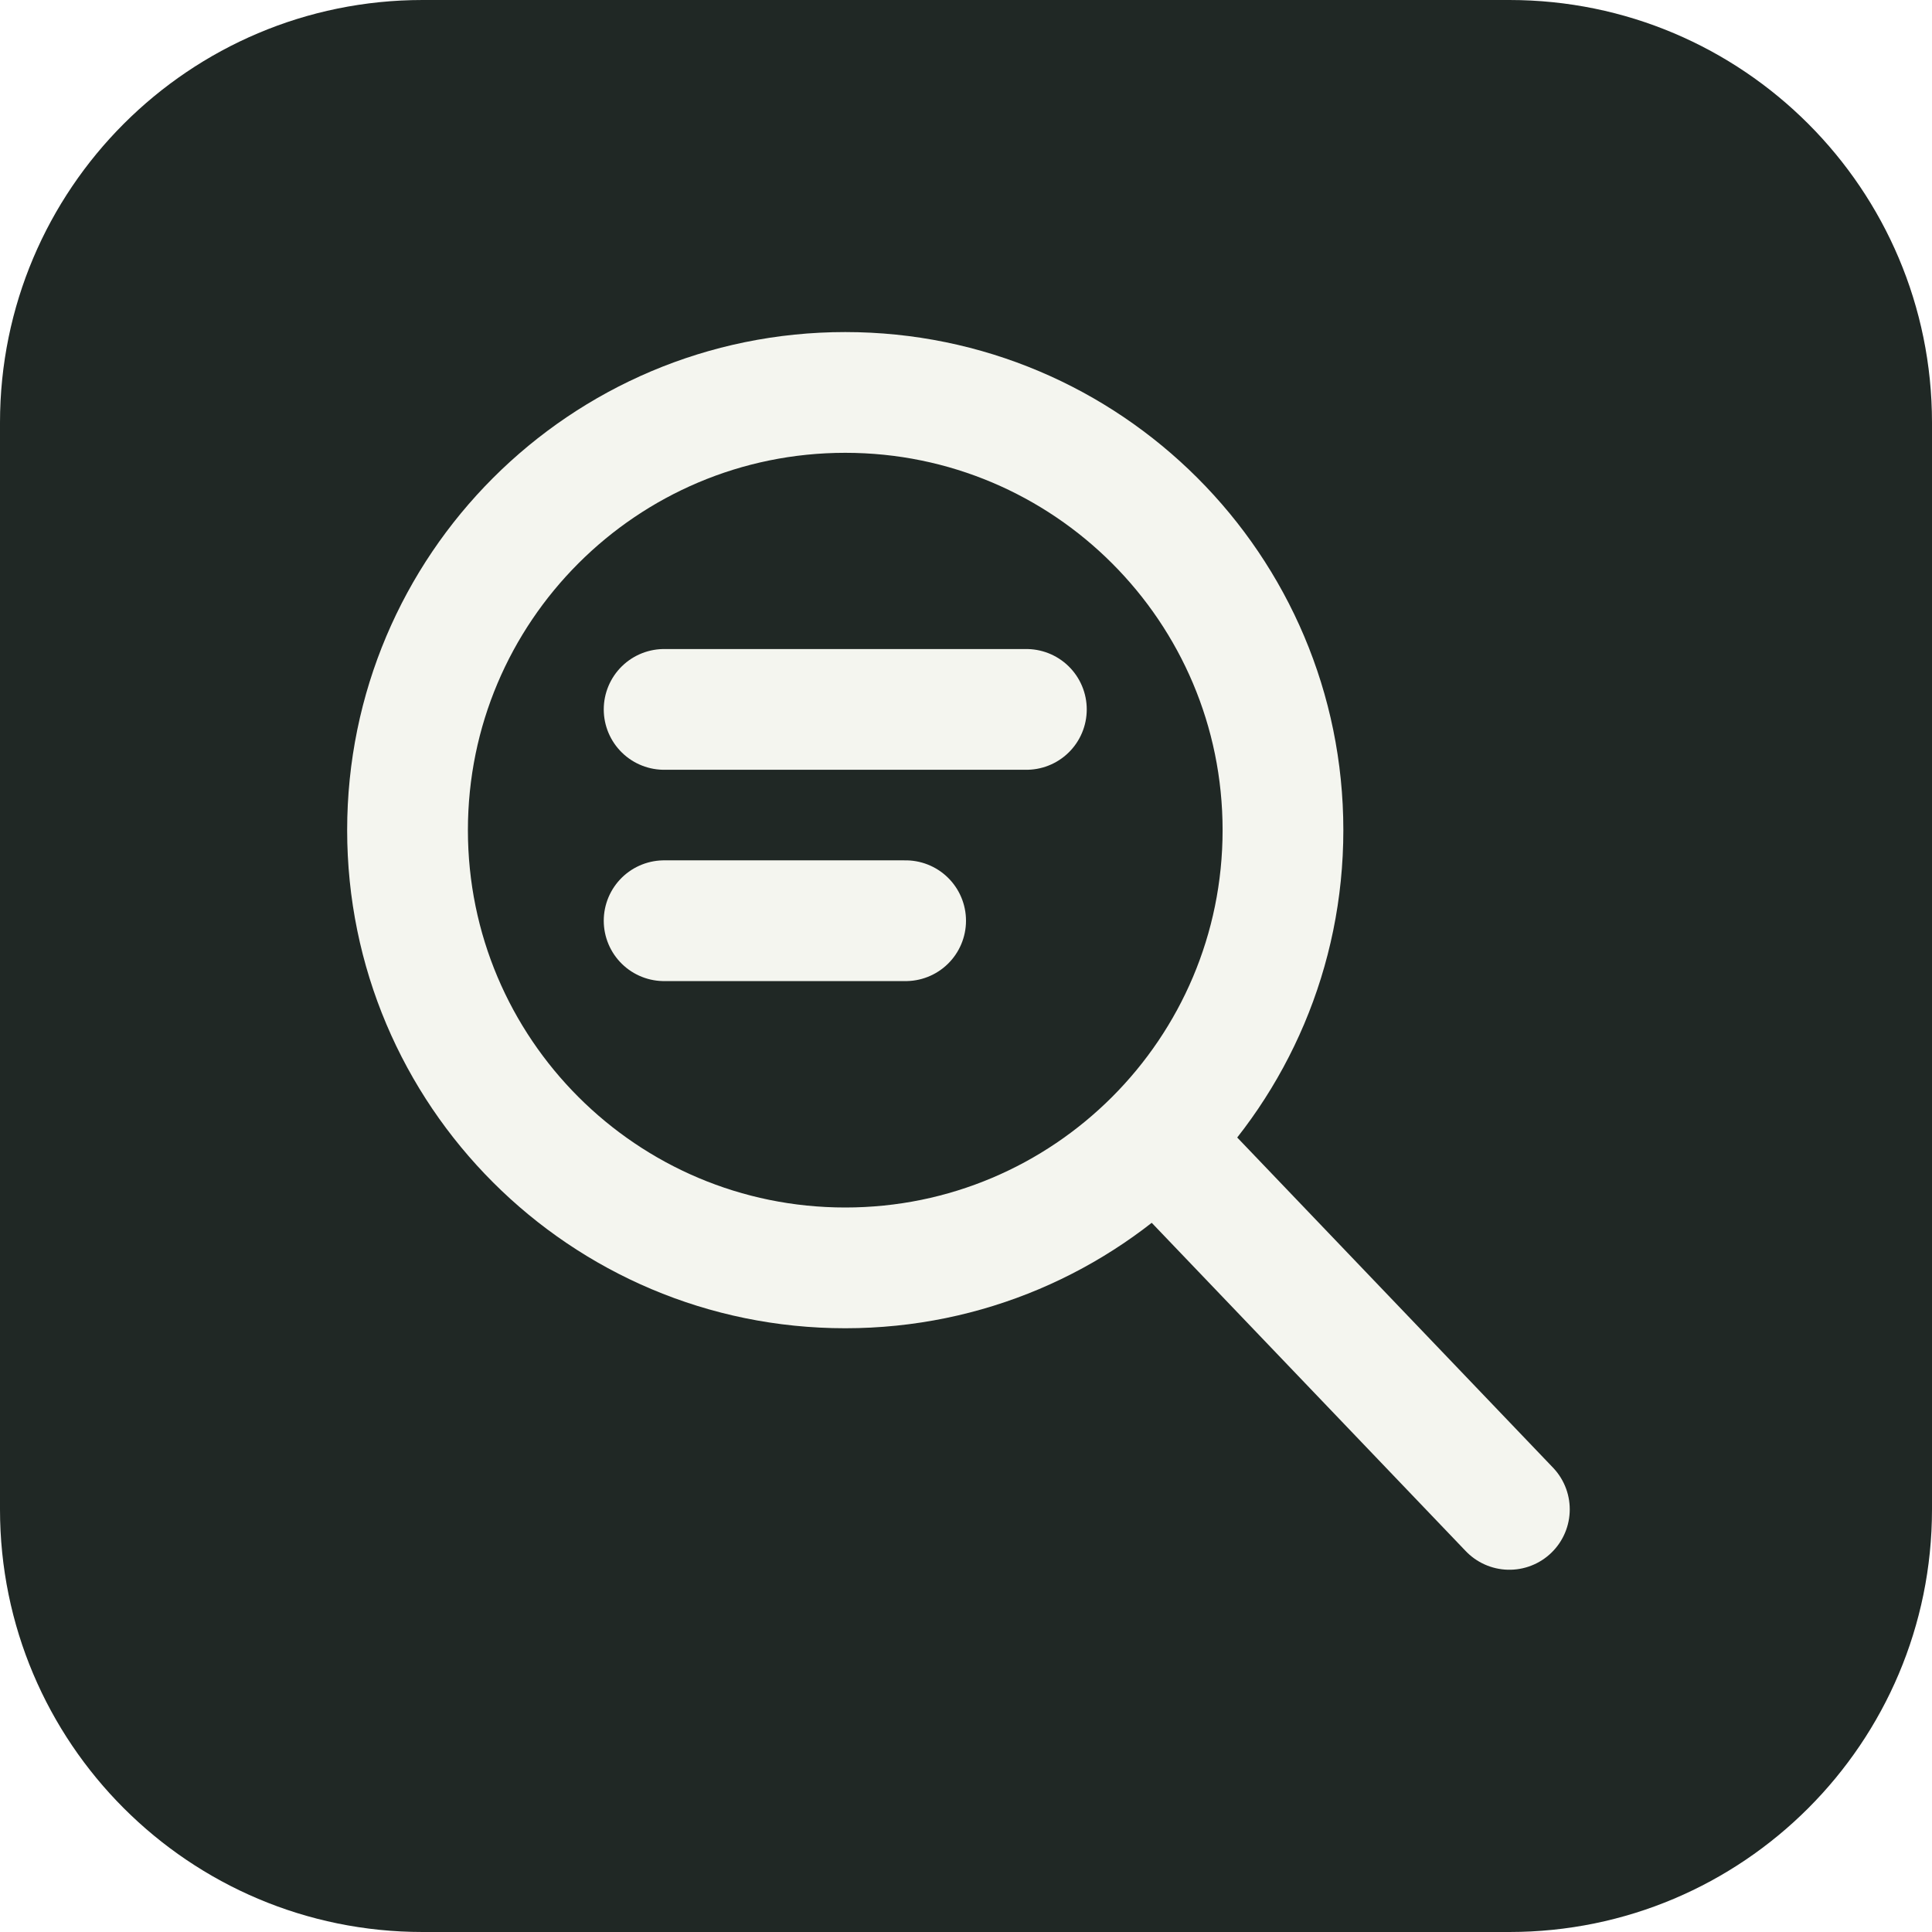
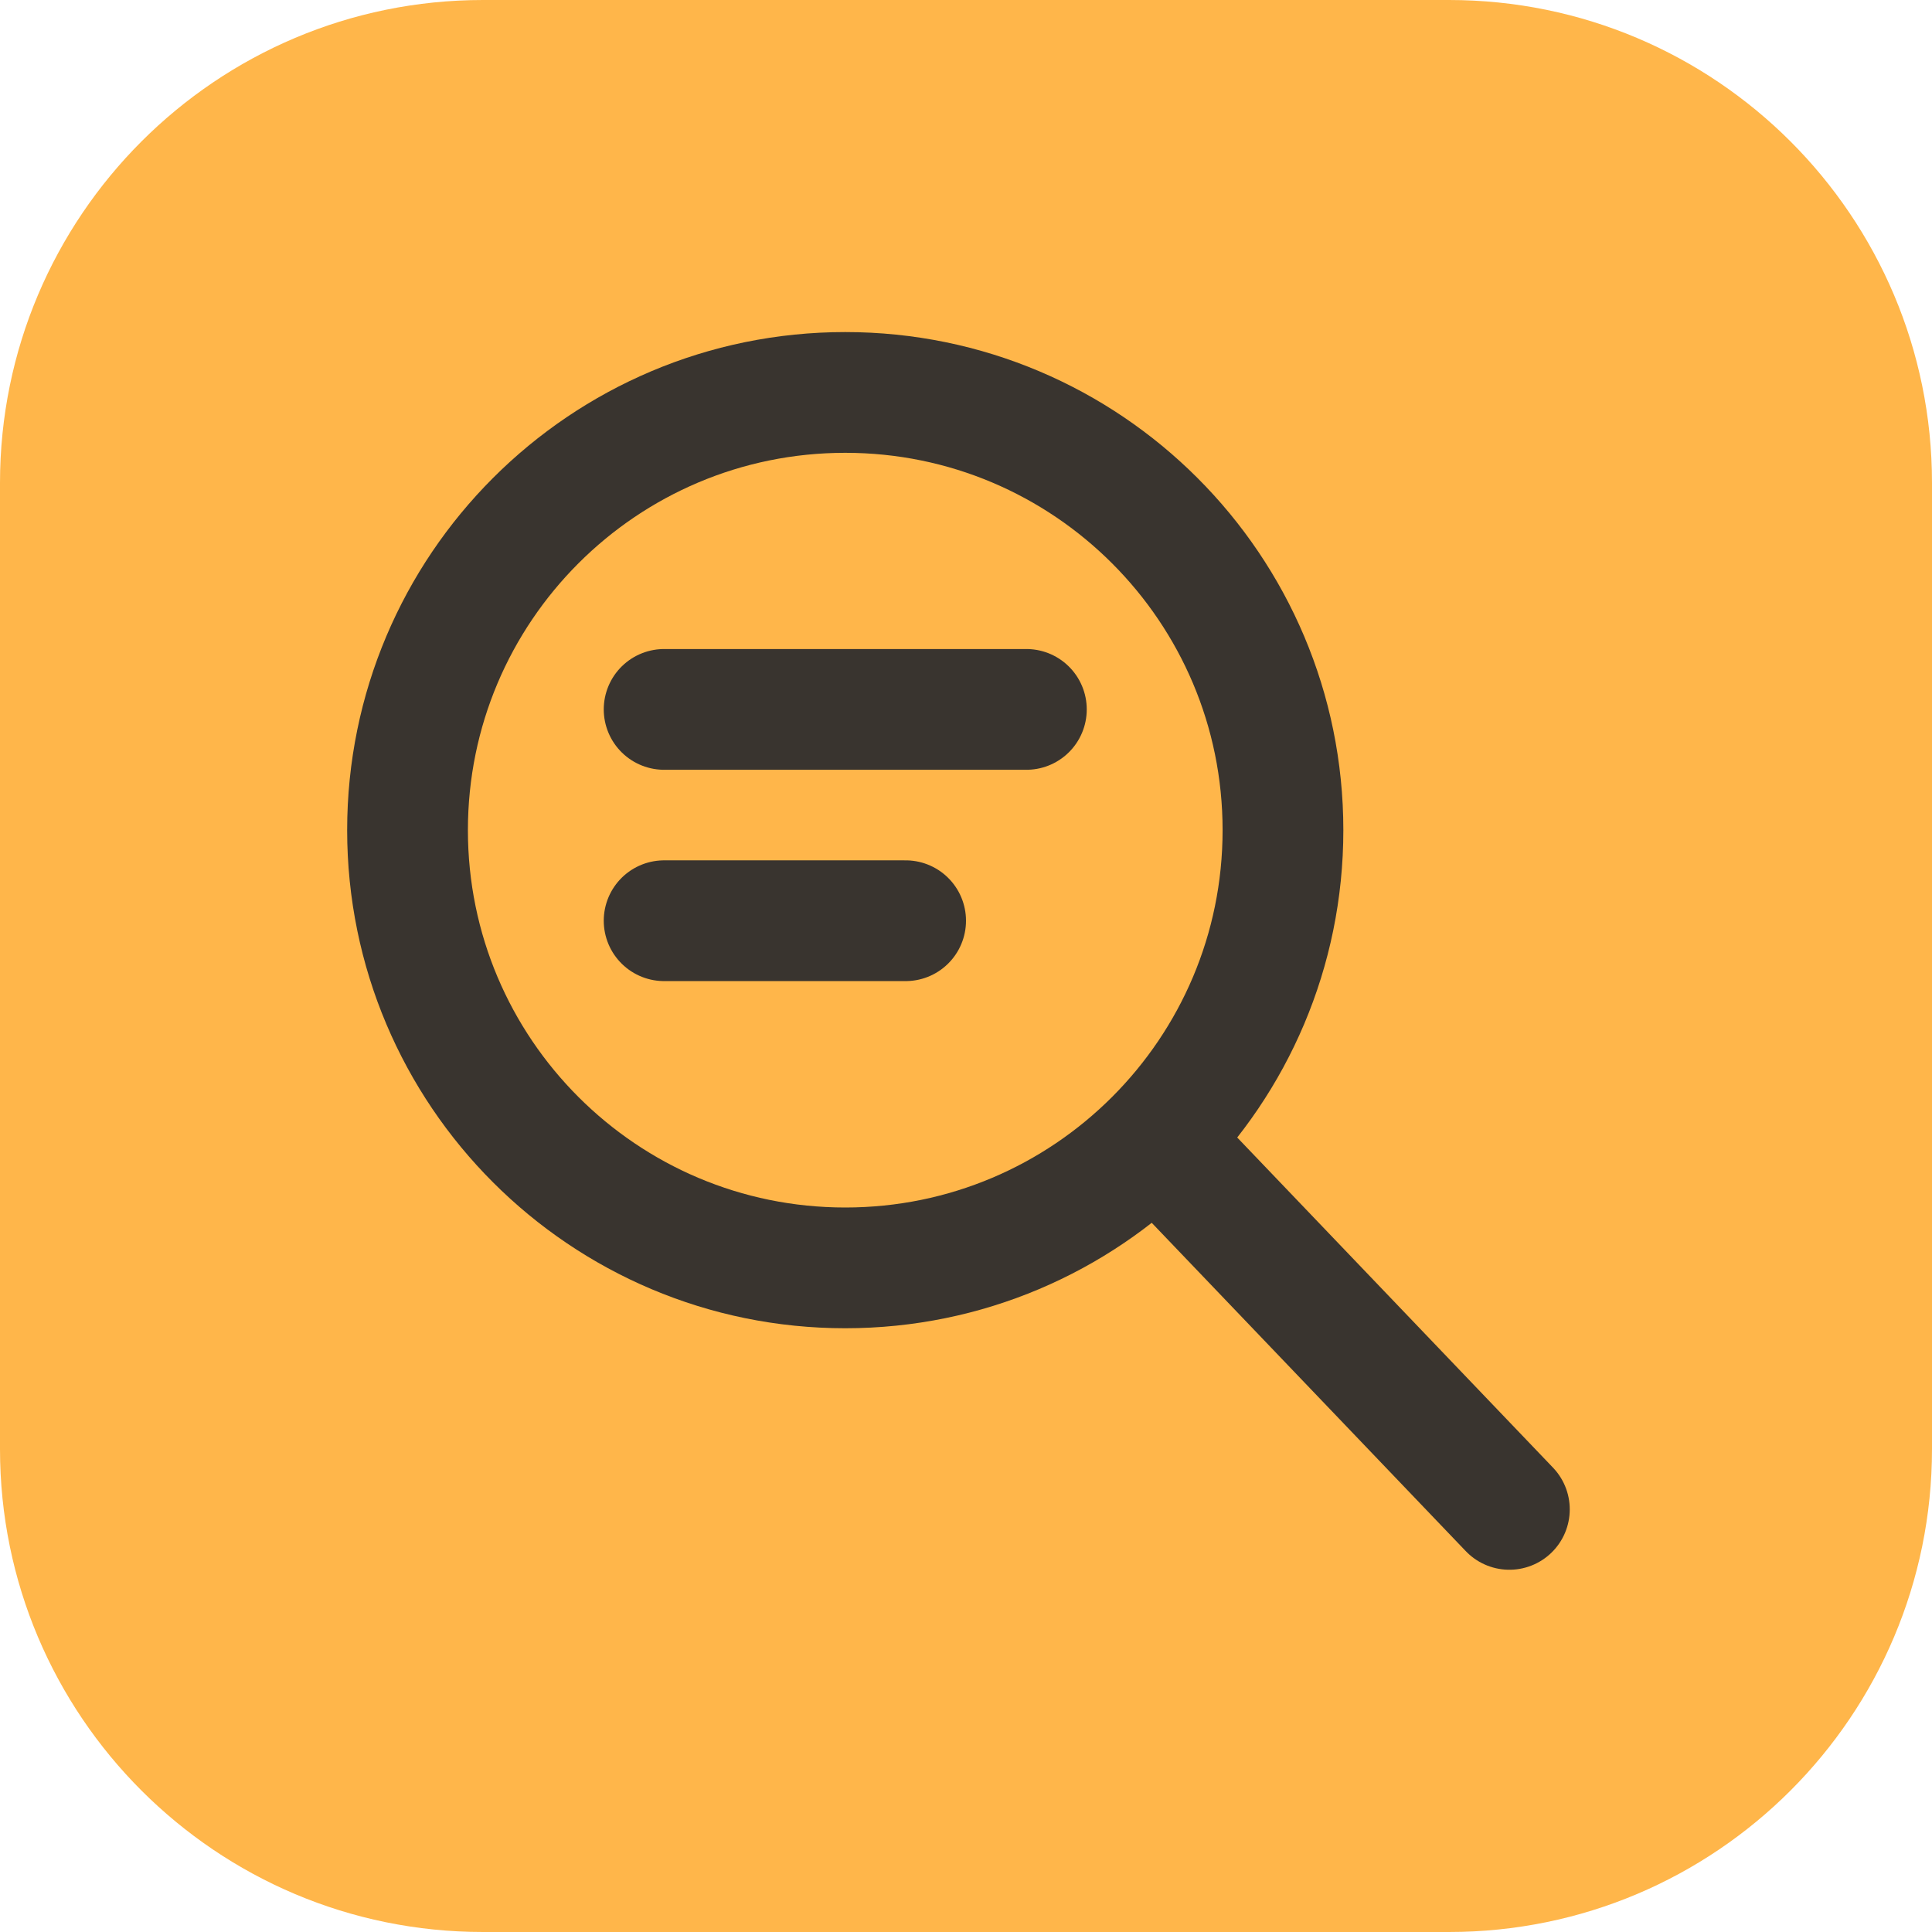
<svg xmlns="http://www.w3.org/2000/svg" width="128" height="128" viewBox="0 0 128 128">
-   <rect width="128" height="128" rx="28" fill="#202825" />
-   <g fill="none" stroke="#f4f5ef" stroke-width="8" stroke-linecap="round" stroke-linejoin="round">
+   <rect width="128" height="128" rx="32" fill="#ffb64a" />
+   <g fill="none" stroke="#39342f" stroke-width="8" stroke-linecap="round" stroke-linejoin="round">
    <circle cx="56" cy="55" r="29" />
    <path d="m78 77 22 23M44 47h24M44 61h16" />
  </g>
</svg>
